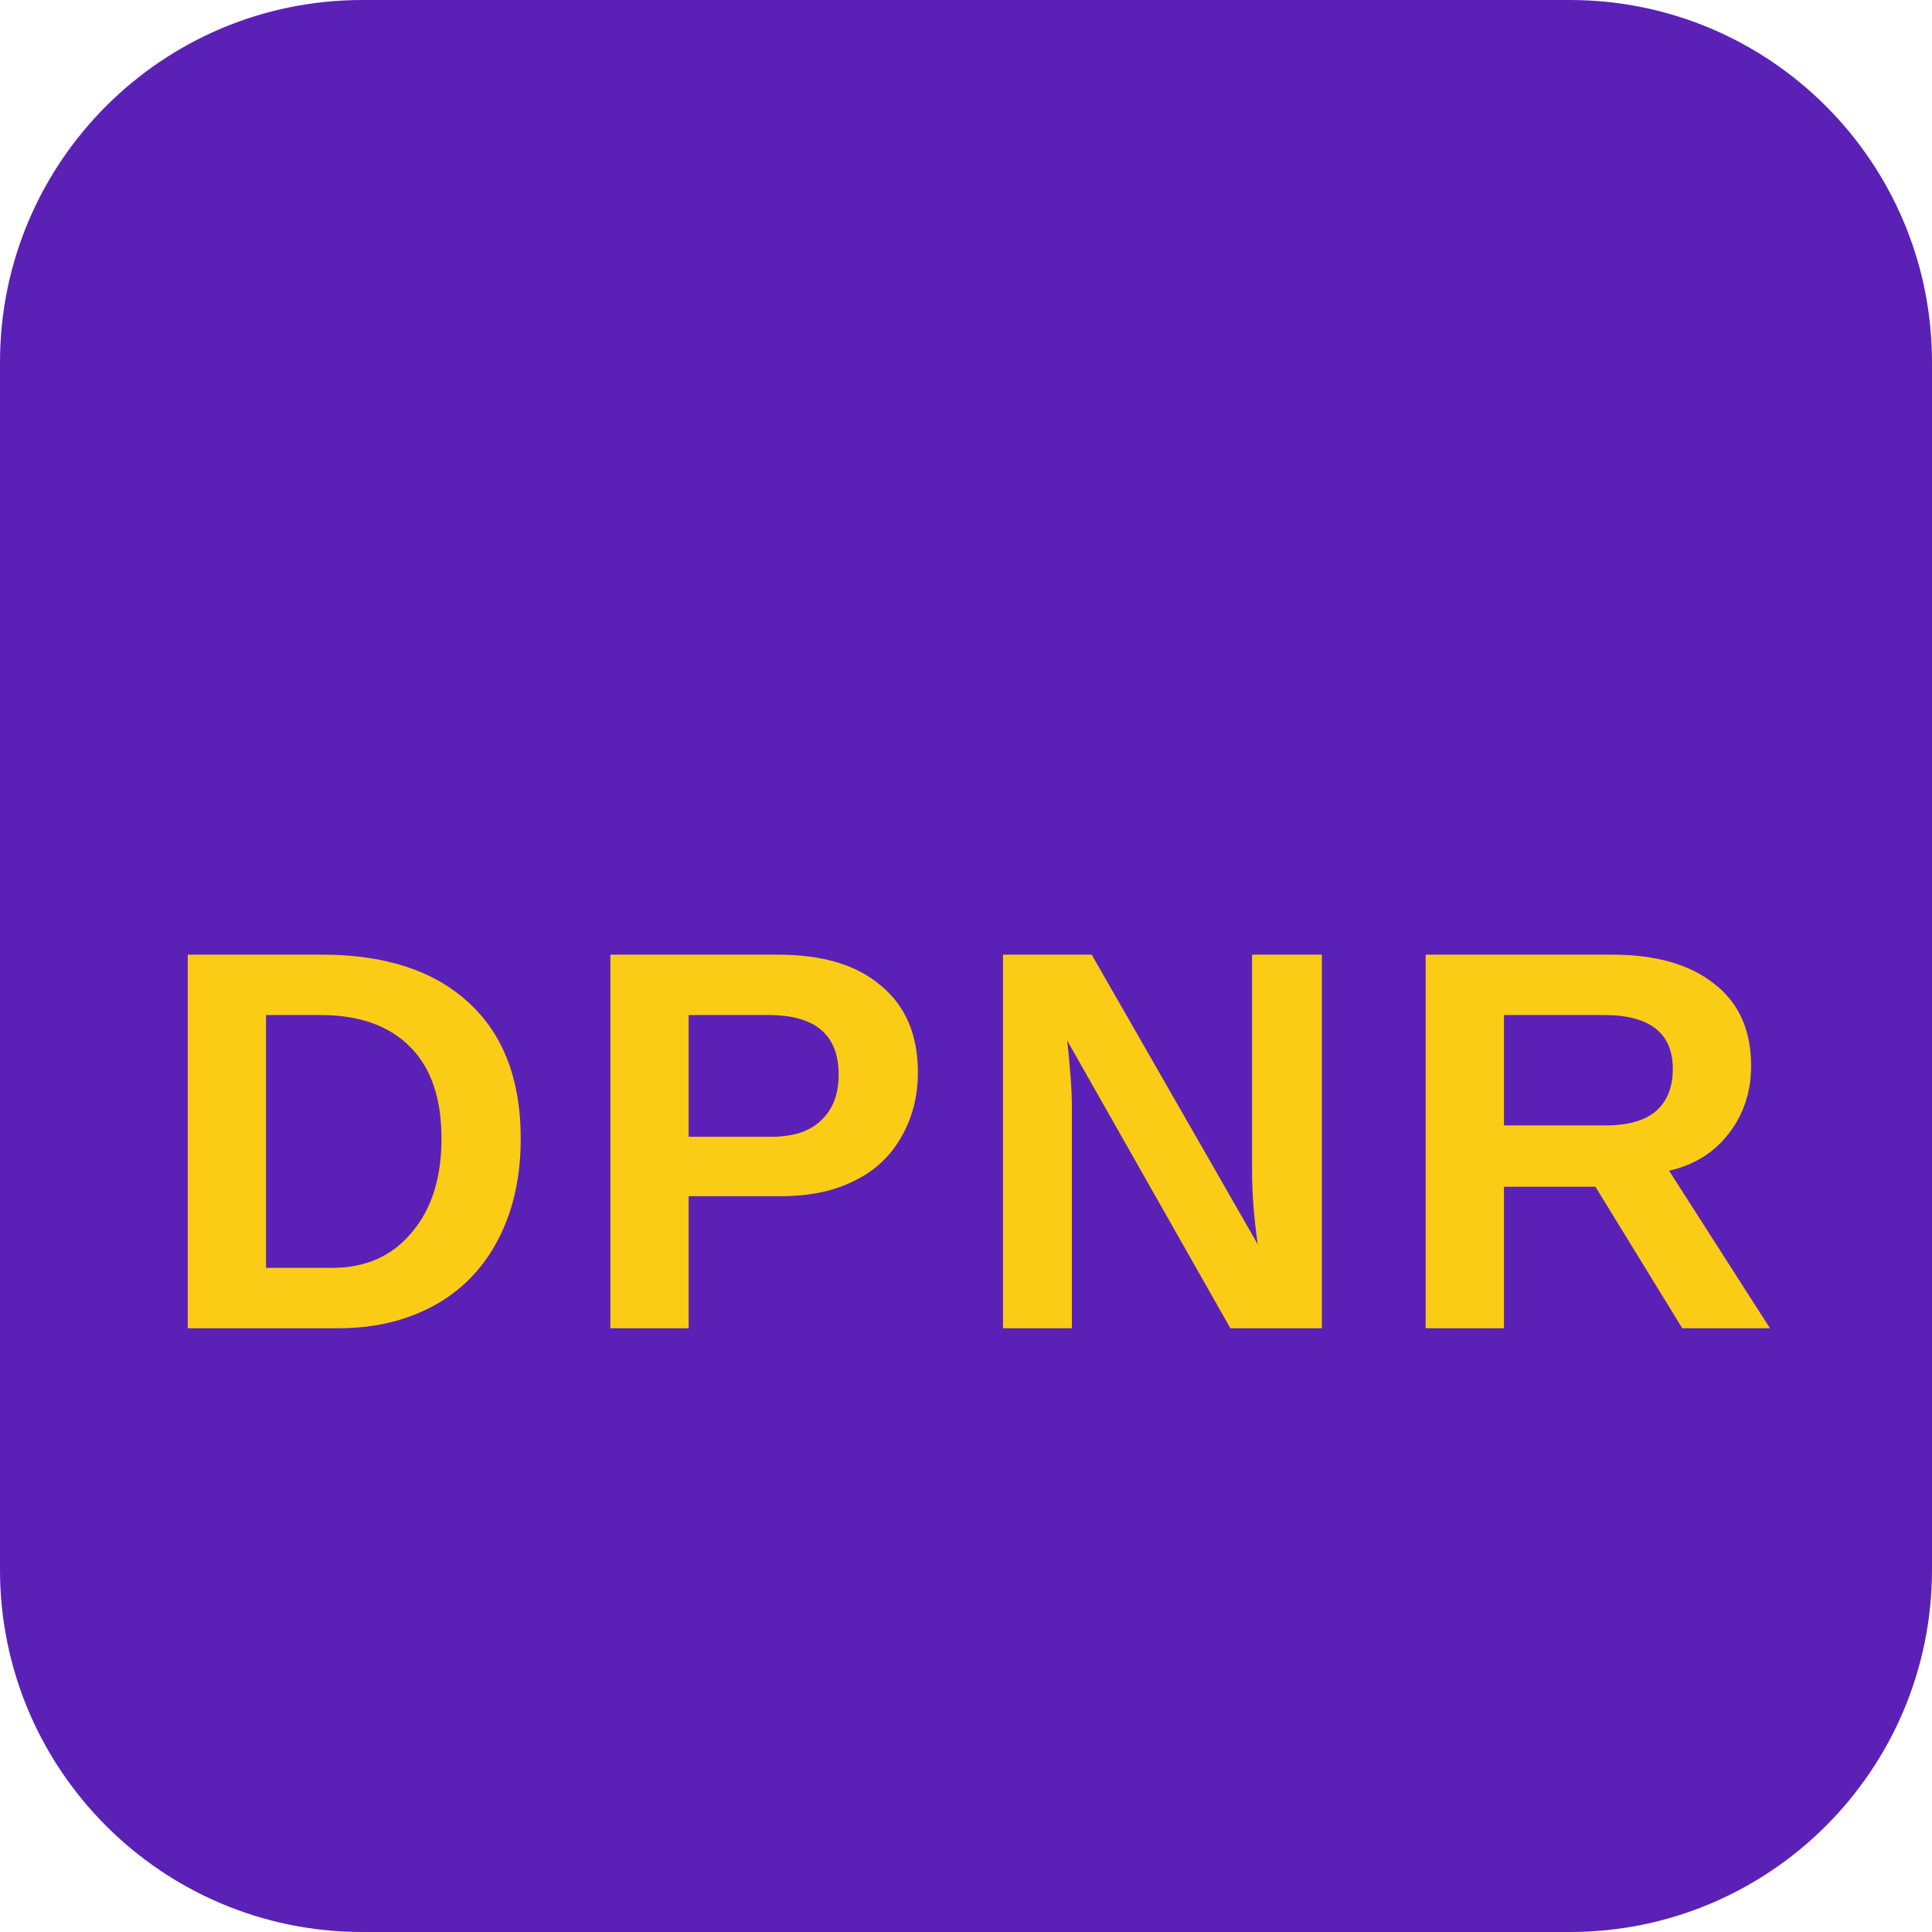
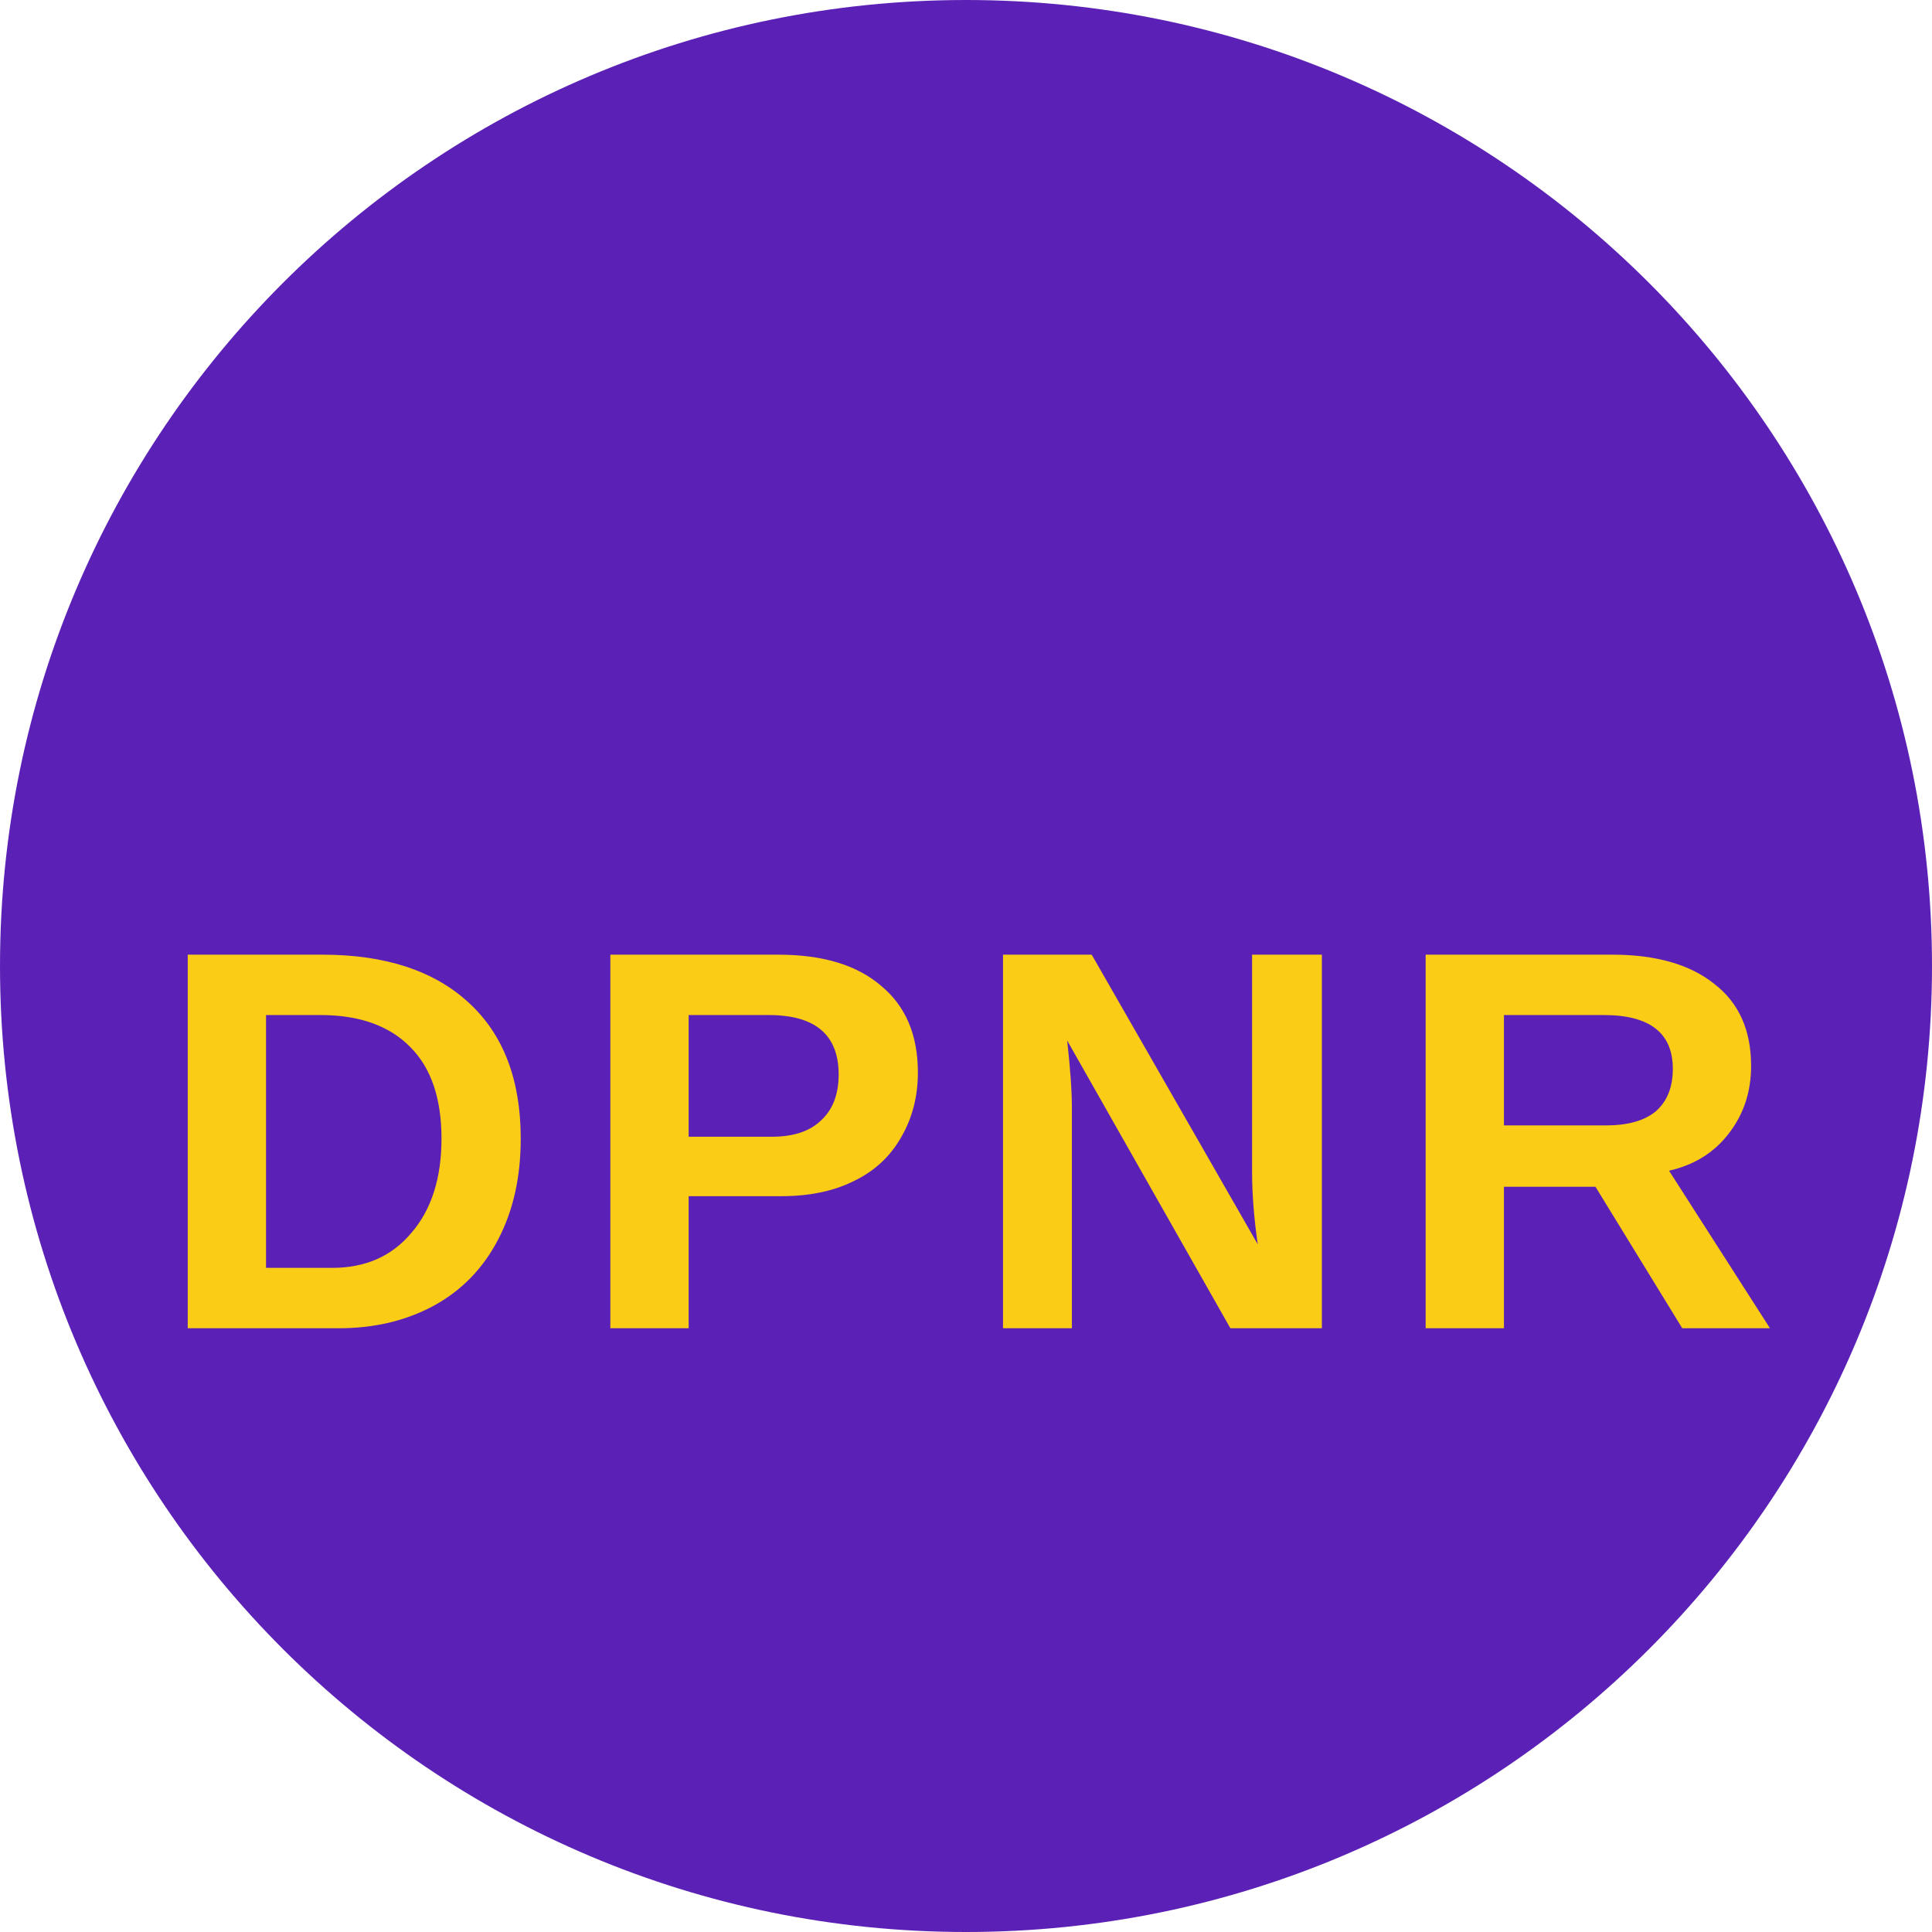
<svg xmlns="http://www.w3.org/2000/svg" viewBox="0 0 32 32" width="32" height="32">
-   <rect width="32" height="32" rx="6" fill="#5b21b6" />
+   <rect width="32" height="32" rx="16" fill="#5b21b6" />
  <text x="16" y="22" font-family="Arial, Helvetica, sans-serif" font-size="9" font-weight="800" fill="#facc15" text-anchor="middle" letter-spacing="0.5">DPNR</text>
</svg>
